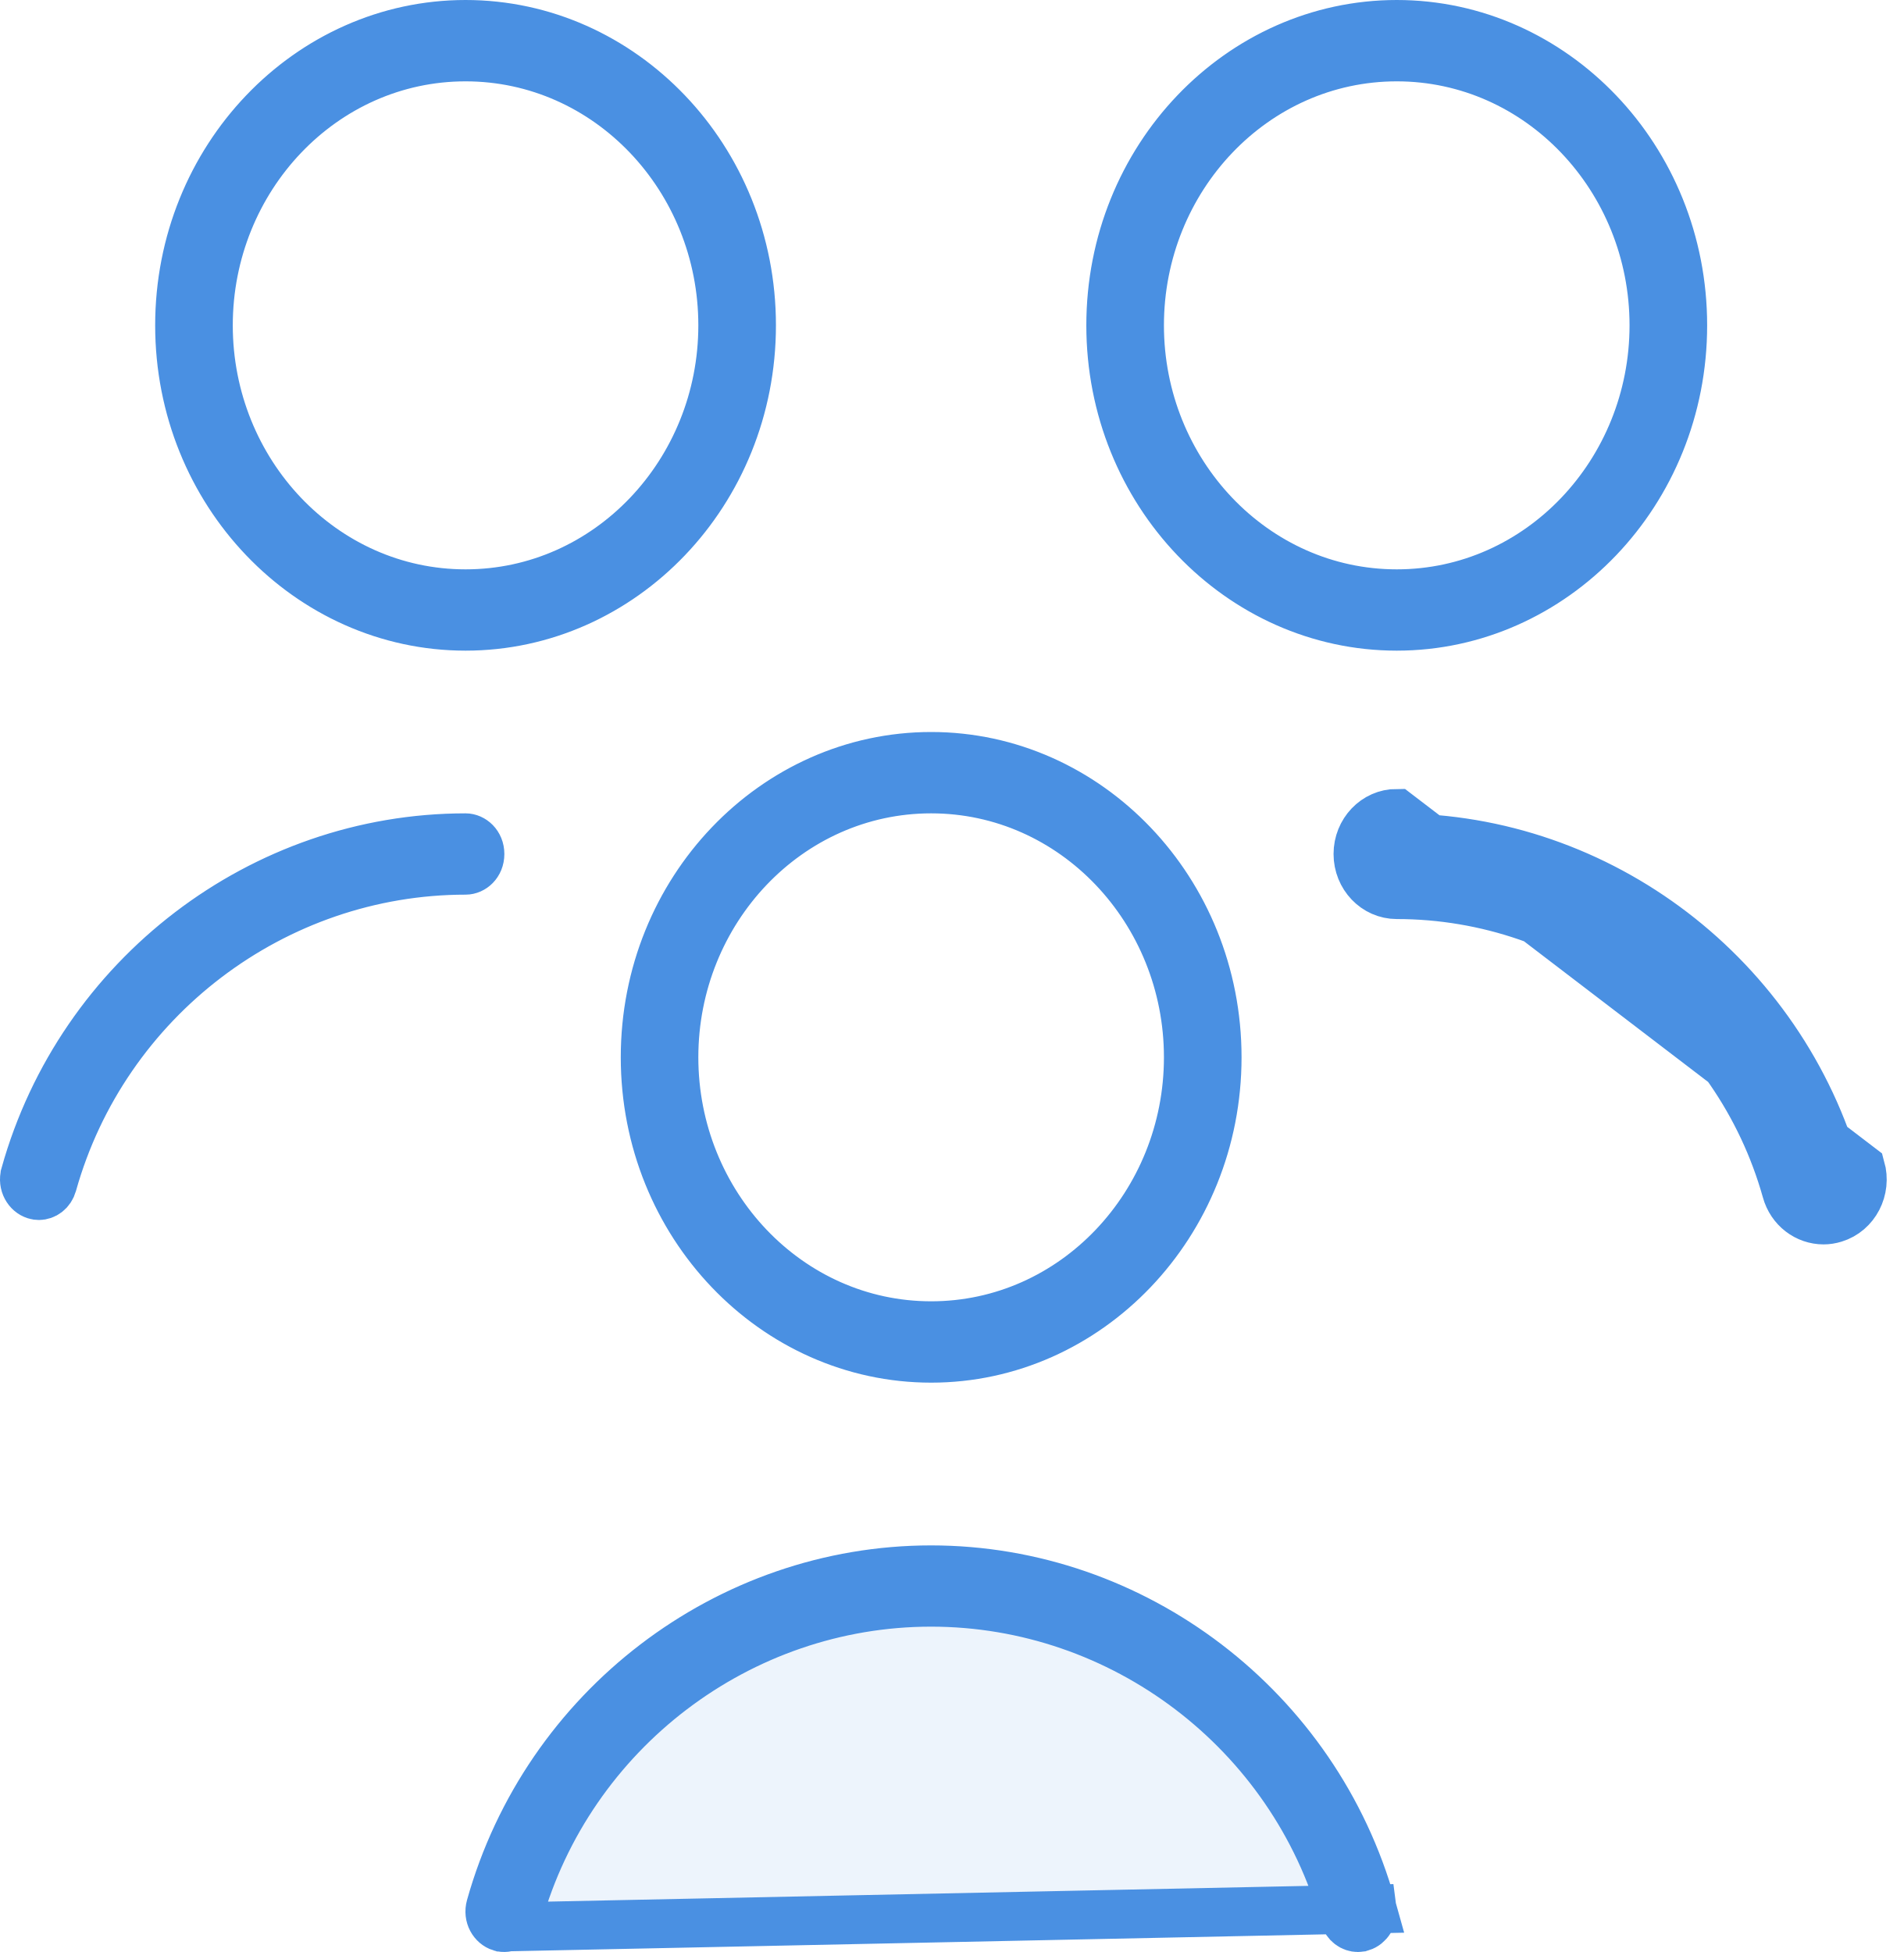
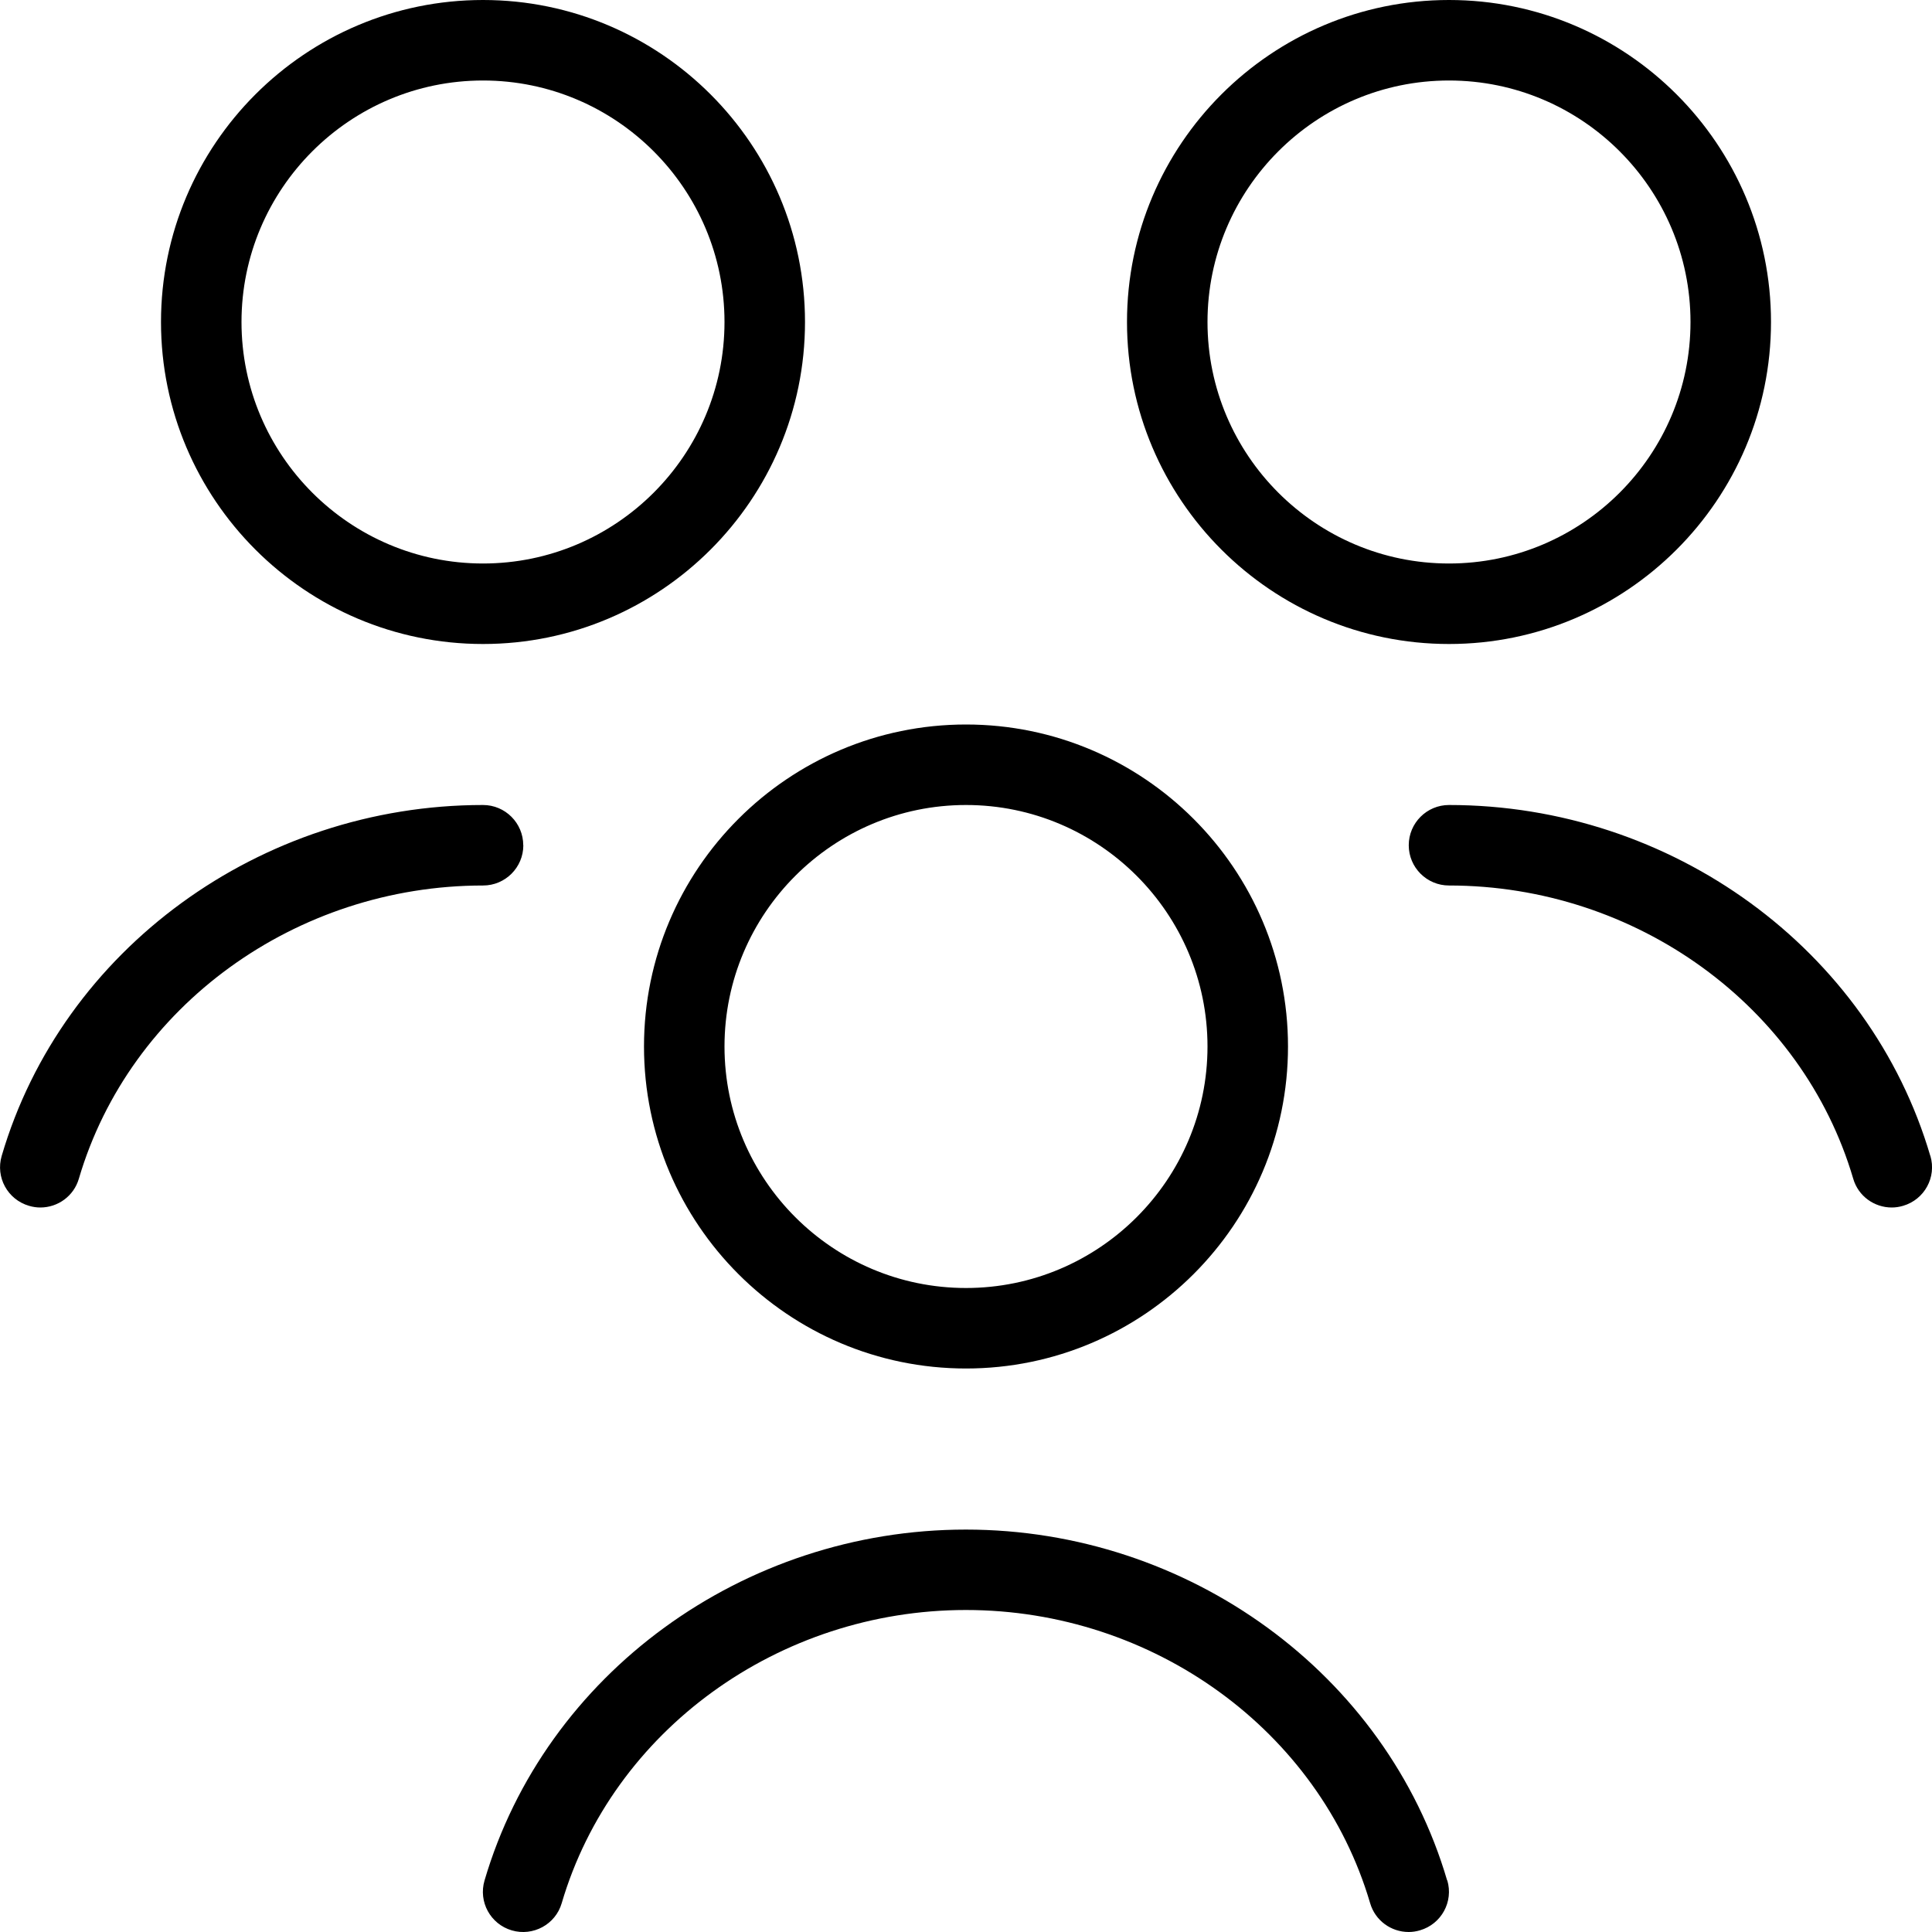
- <svg xmlns="http://www.w3.org/2000/svg" width="39" height="40" viewBox="0 0 39 40" fill="none">
-   <path d="M28.112 39.118L28.098 39.068C26.96 35.003 23.244 32.168 19.074 32.168C14.904 32.168 11.189 35.002 10.05 39.068L10.05 39.068C9.994 39.266 10.107 39.443 10.254 39.488L28.112 39.118ZM28.112 39.118C28.136 39.294 28.03 39.446 27.896 39.487L27.894 39.487C27.866 39.496 27.841 39.5 27.819 39.5C27.705 39.5 27.582 39.421 27.54 39.269L27.539 39.266C26.476 35.478 22.998 32.833 19.075 32.833C15.152 32.833 11.675 35.478 10.611 39.266L10.611 39.268C10.559 39.455 10.388 39.529 10.254 39.489L28.112 39.118ZM37.64 24.066L37.64 24.067C37.696 24.266 37.582 24.442 37.437 24.487L37.435 24.488C37.406 24.497 37.381 24.5 37.36 24.5C37.245 24.5 37.122 24.421 37.08 24.269L37.079 24.266C36.016 20.478 32.537 17.833 28.616 17.833C28.475 17.833 28.321 17.706 28.321 17.5C28.321 17.294 28.475 17.167 28.616 17.167C32.786 17.167 36.501 20.001 37.64 24.066ZM0.514 24.067L0.514 24.066C1.652 20.001 5.366 17.167 9.538 17.167C9.679 17.167 9.833 17.294 9.833 17.5C9.833 17.708 9.679 17.833 9.54 17.833C5.616 17.833 2.139 20.479 1.076 24.266L1.075 24.269C1.033 24.421 0.91 24.5 0.796 24.5C0.774 24.5 0.749 24.497 0.721 24.488L0.718 24.487C0.572 24.442 0.459 24.264 0.514 24.067ZM19.077 15.5C22.286 15.5 24.936 18.244 24.936 21.666C24.936 25.09 22.286 27.833 19.077 27.833C15.868 27.833 13.218 25.09 13.218 21.666C13.218 18.244 15.868 15.5 19.077 15.5ZM13.807 21.666C13.807 24.677 16.149 27.166 19.077 27.166C22.005 27.166 24.346 24.677 24.346 21.666C24.346 18.656 22.005 16.167 19.077 16.167C16.149 16.167 13.807 18.656 13.807 21.666ZM22.756 6.667C22.756 3.244 25.407 0.5 28.616 0.5C31.825 0.5 34.475 3.244 34.475 6.667C34.475 10.09 31.825 12.833 28.616 12.833C25.407 12.833 22.756 10.09 22.756 6.667ZM23.346 6.667C23.346 9.677 25.688 12.167 28.616 12.167C31.543 12.167 33.885 9.677 33.885 6.667C33.885 3.656 31.543 1.167 28.616 1.167C25.688 1.167 23.346 3.656 23.346 6.667ZM3.679 6.667C3.679 3.244 6.329 0.5 9.538 0.5C12.747 0.5 15.397 3.244 15.397 6.667C15.397 10.09 12.747 12.833 9.538 12.833C6.329 12.833 3.679 10.09 3.679 6.667ZM4.269 6.667C4.269 9.677 6.61 12.167 9.538 12.167C12.466 12.167 14.807 9.677 14.807 6.667C14.807 3.656 12.466 1.167 9.538 1.167C6.61 1.167 4.269 3.656 4.269 6.667ZM37.584 24.965C38.007 24.835 38.245 24.373 38.121 23.931L28.616 16.667C28.177 16.667 27.821 17.04 27.821 17.5C27.821 17.96 28.177 18.333 28.616 18.333C32.312 18.333 35.595 20.828 36.598 24.401C36.698 24.767 37.016 25 37.36 25C37.434 25 37.509 24.988 37.584 24.965Z" fill="#4A90E2" fill-opacity="0.1" stroke="#4A90E2" />
+ <svg xmlns="http://www.w3.org/2000/svg" id="Layer_1" data-name="Layer 1" viewBox="0 0 24 24">
+   <path d="m17.979,23.359c.078.265-.073.542-.339.62-.047.014-.094.021-.141.021-.217,0-.416-.141-.479-.359-.631-2.144-2.695-3.641-5.021-3.641s-4.39,1.497-5.021,3.641c-.077.266-.357.416-.62.339-.266-.078-.417-.355-.339-.62.754-2.567,3.213-4.359,5.979-4.359s5.226,1.792,5.979,4.359Zm6-9c-.754-2.567-3.213-4.359-5.979-4.359-.276,0-.5.224-.5.5s.224.5.5.5c2.325,0,4.39,1.497,5.021,3.641.063.219.263.359.479.359.047,0,.094-.007.141-.021.266-.078.417-.355.339-.62Zm-17.479-3.859c0-.276-.224-.5-.5-.5C3.233,10,.774,11.792.021,14.359c-.078.265.073.542.339.62.047.014.094.021.141.021.217,0,.416-.141.479-.359.631-2.144,2.695-3.641,5.021-3.641.276,0,.5-.224.5-.5Zm5.5-1.5c2.206,0,4,1.794,4,4s-1.794,4-4,4-4-1.794-4-4,1.794-4,4-4Zm-3,4c0,1.654,1.346,3,3,3s3-1.346,3-3-1.346-3-3-3-3,1.346-3,3Zm5-9c0-2.206,1.794-4,4-4s4,1.794,4,4-1.794,4-4,4-4-1.794-4-4Zm1,0c0,1.654,1.346,3,3,3s3-1.346,3-3-1.346-3-3-3-3,1.346-3,3Zm-13,0C2,1.794,3.794,0,6,0s4,1.794,4,4-1.794,4-4,4-4-1.794-4-4Zm1,0c0,1.654,1.346,3,3,3s3-1.346,3-3-1.346-3-3-3-3,1.346-3,3Z" />
</svg>
